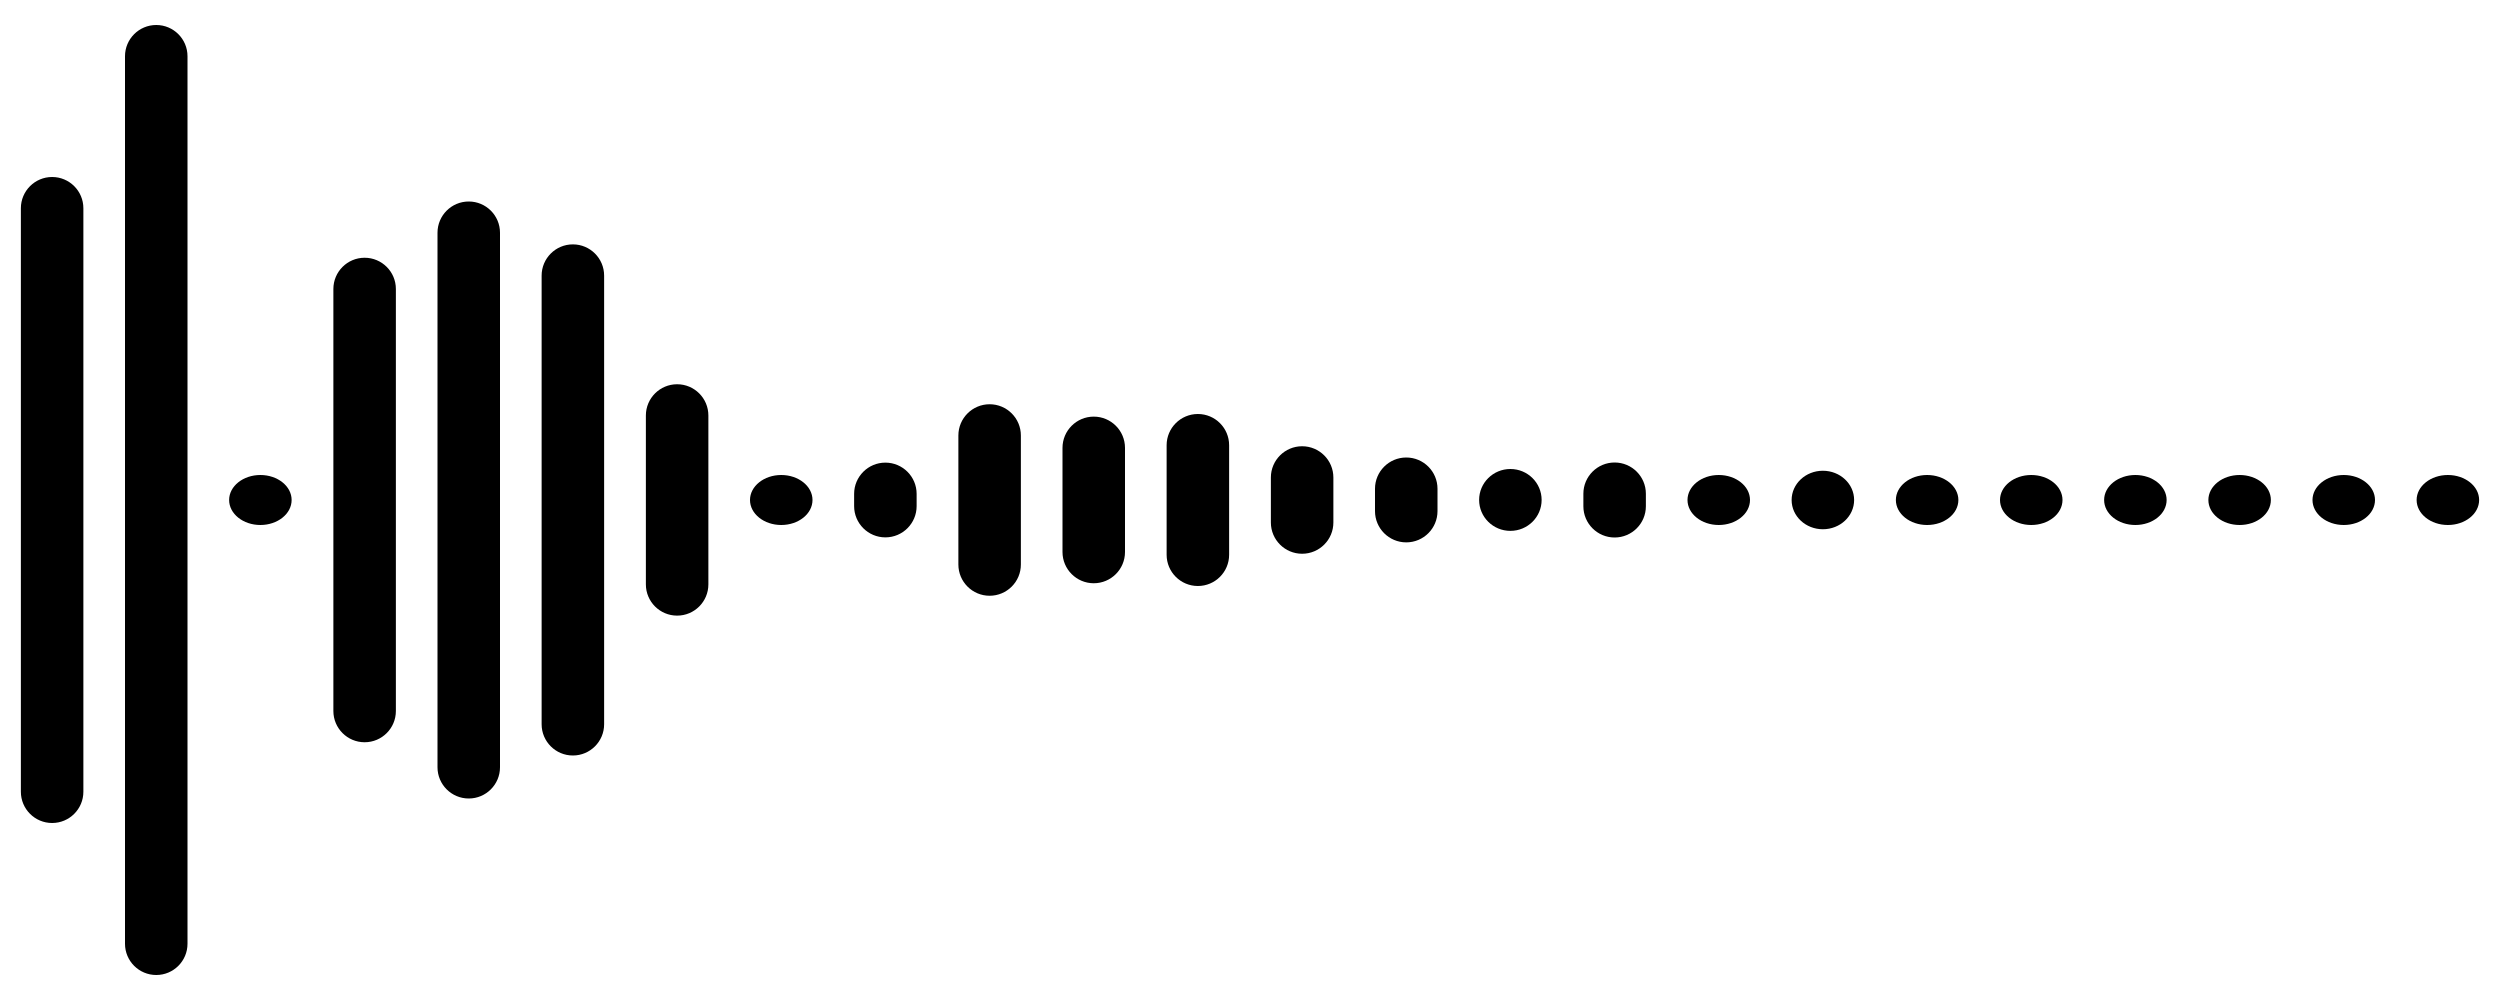
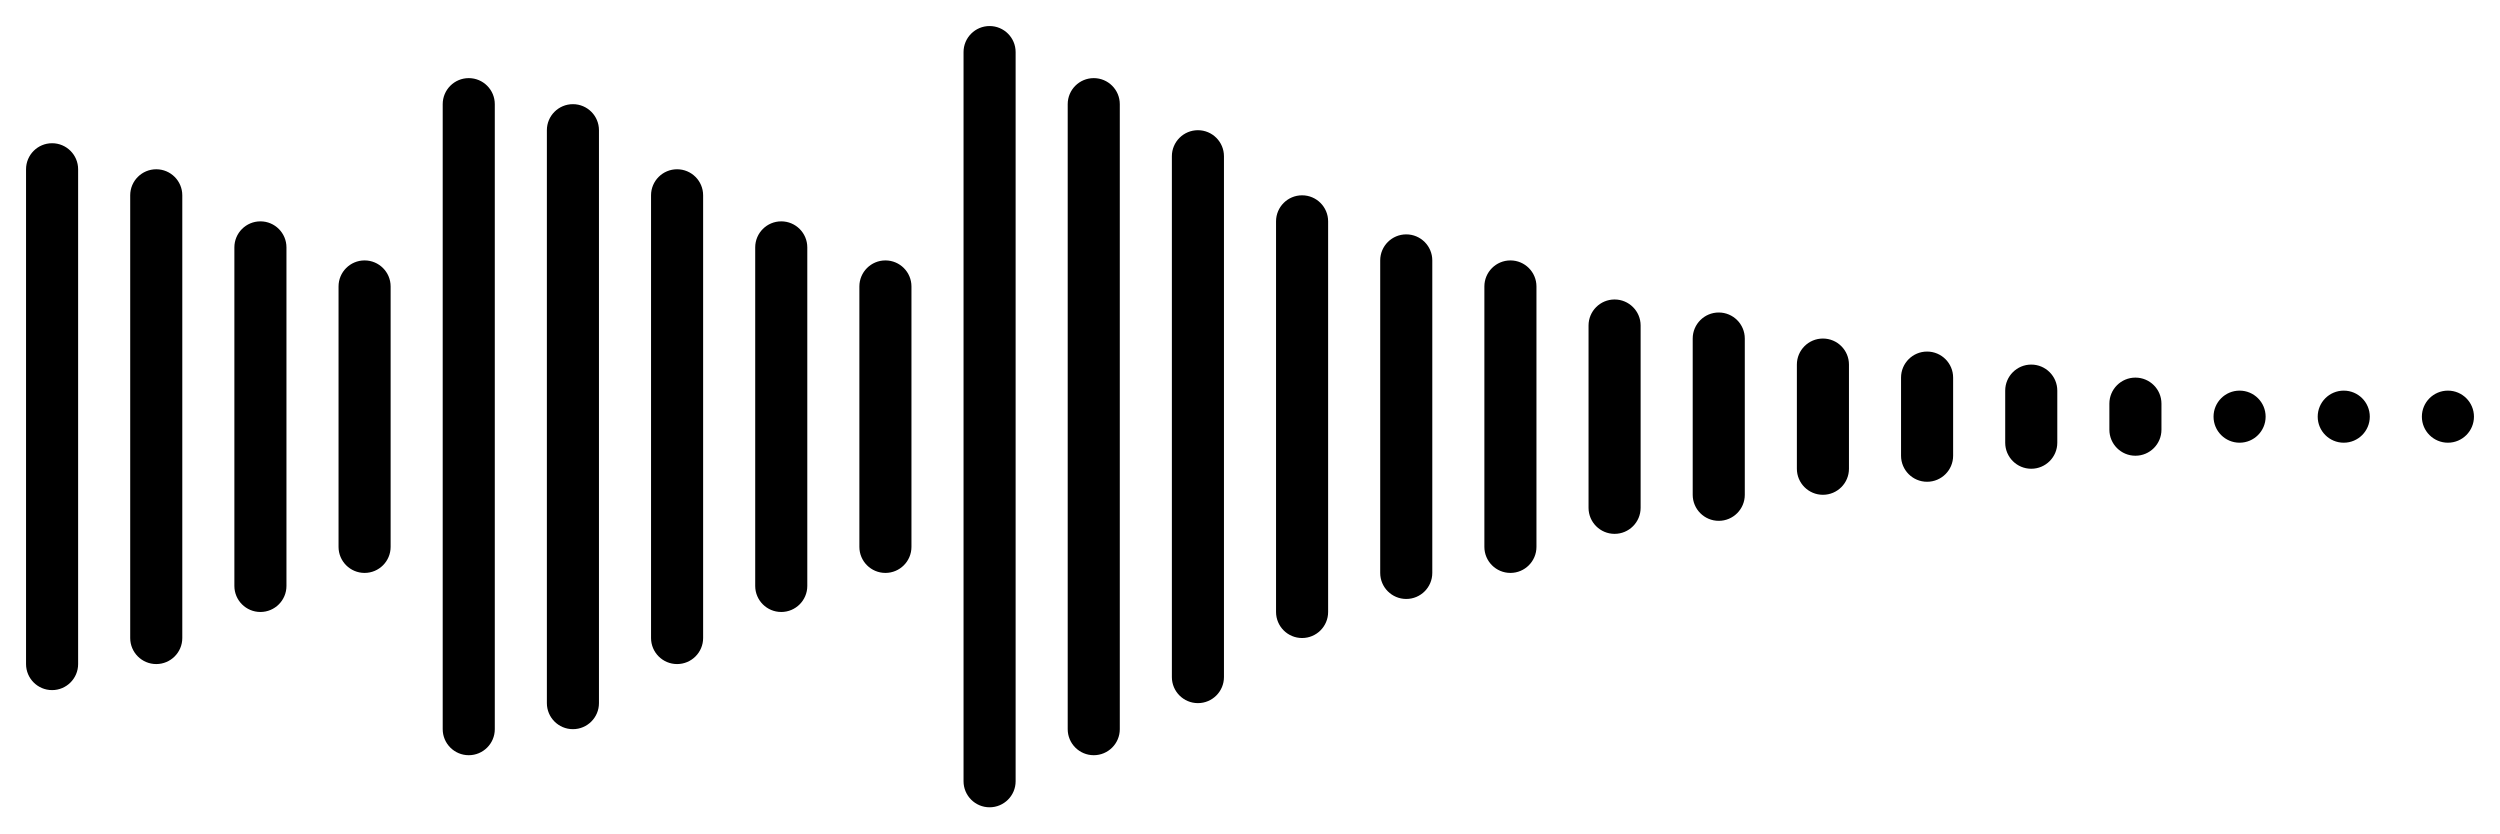
- <svg xmlns="http://www.w3.org/2000/svg" viewBox="0 0 200 80" fill="currentColor" aria-hidden="true">
-   <rect x="1.67" y="14.16" width="5" height="51.68" rx="2.50" />
-   <rect x="10.00" y="2.00" width="5" height="76.00" rx="2.50" />
-   <rect x="18.33" y="38.00" width="5" height="4.00" rx="2.50" />
-   <rect x="26.67" y="20.62" width="5" height="38.76" rx="2.50" />
-   <rect x="35.00" y="16.12" width="5" height="47.76" rx="2.50" />
-   <rect x="43.33" y="19.55" width="5" height="40.89" rx="2.50" />
-   <rect x="51.67" y="30.74" width="5" height="18.51" rx="2.50" />
-   <rect x="60.00" y="38.00" width="5" height="4.00" rx="2.50" />
-   <rect x="68.33" y="37.01" width="5" height="5.98" rx="2.50" />
-   <rect x="76.67" y="32.34" width="5" height="15.32" rx="2.50" />
-   <rect x="85.00" y="33.33" width="5" height="13.33" rx="2.50" />
-   <rect x="93.33" y="33.12" width="5" height="13.76" rx="2.50" />
-   <rect x="101.67" y="35.70" width="5" height="8.60" rx="2.50" />
-   <rect x="110.00" y="36.60" width="5" height="6.79" rx="2.50" />
-   <rect x="118.33" y="37.52" width="5" height="4.95" rx="2.50" />
-   <rect x="126.67" y="37.00" width="5" height="6.00" rx="2.50" />
-   <rect x="135.00" y="38.00" width="5" height="4.00" rx="2.50" />
-   <rect x="143.33" y="37.66" width="5" height="4.68" rx="2.50" />
-   <rect x="151.67" y="38.00" width="5" height="4.00" rx="2.50" />
-   <rect x="160.00" y="38.00" width="5" height="4.00" rx="2.50" />
-   <rect x="168.33" y="38.00" width="5" height="4.00" rx="2.50" />
-   <rect x="176.67" y="38.00" width="5" height="4.00" rx="2.50" />
-   <rect x="185.00" y="38.00" width="5" height="4.00" rx="2.50" />
-   <rect x="193.33" y="38.00" width="5" height="4.00" rx="2.50" />
+ <svg xmlns="http://www.w3.org/2000/svg" viewBox="0 0 192 64" fill="currentColor" aria-hidden="true">
+   <rect x="2" y="11" width="4" height="42" rx="2" />
+   <rect x="10" y="13" width="4" height="38" rx="2" />
+   <rect x="18" y="17" width="4" height="30" rx="2" />
+   <rect x="26" y="20" width="4" height="24" rx="2" />
+   <rect x="34" y="6" width="4" height="52" rx="2" />
+   <rect x="42" y="8" width="4" height="48" rx="2" />
+   <rect x="50" y="13" width="4" height="38" rx="2" />
+   <rect x="58" y="17" width="4" height="30" rx="2" />
+   <rect x="66" y="20" width="4" height="24" rx="2" />
+   <rect x="74" y="2" width="4" height="60" rx="2" />
+   <rect x="82" y="6" width="4" height="52" rx="2" />
+   <rect x="90" y="10" width="4" height="44" rx="2" />
+   <rect x="98" y="15" width="4" height="34" rx="2" />
+   <rect x="106" y="18" width="4" height="28" rx="2" />
+   <rect x="114" y="20" width="4" height="24" rx="2" />
+   <rect x="122" y="23" width="4" height="18" rx="2" />
+   <rect x="130" y="24" width="4" height="16" rx="2" />
+   <rect x="138" y="26" width="4" height="12" rx="2" />
+   <rect x="146" y="27" width="4" height="10" rx="2" />
+   <rect x="154" y="28" width="4" height="8" rx="2" />
+   <rect x="162" y="29" width="4" height="6" rx="2" />
+   <rect x="170" y="30" width="4" height="4" rx="2" />
+   <rect x="178" y="30" width="4" height="4" rx="2" />
+   <rect x="186" y="30" width="4" height="4" rx="2" />
</svg>
